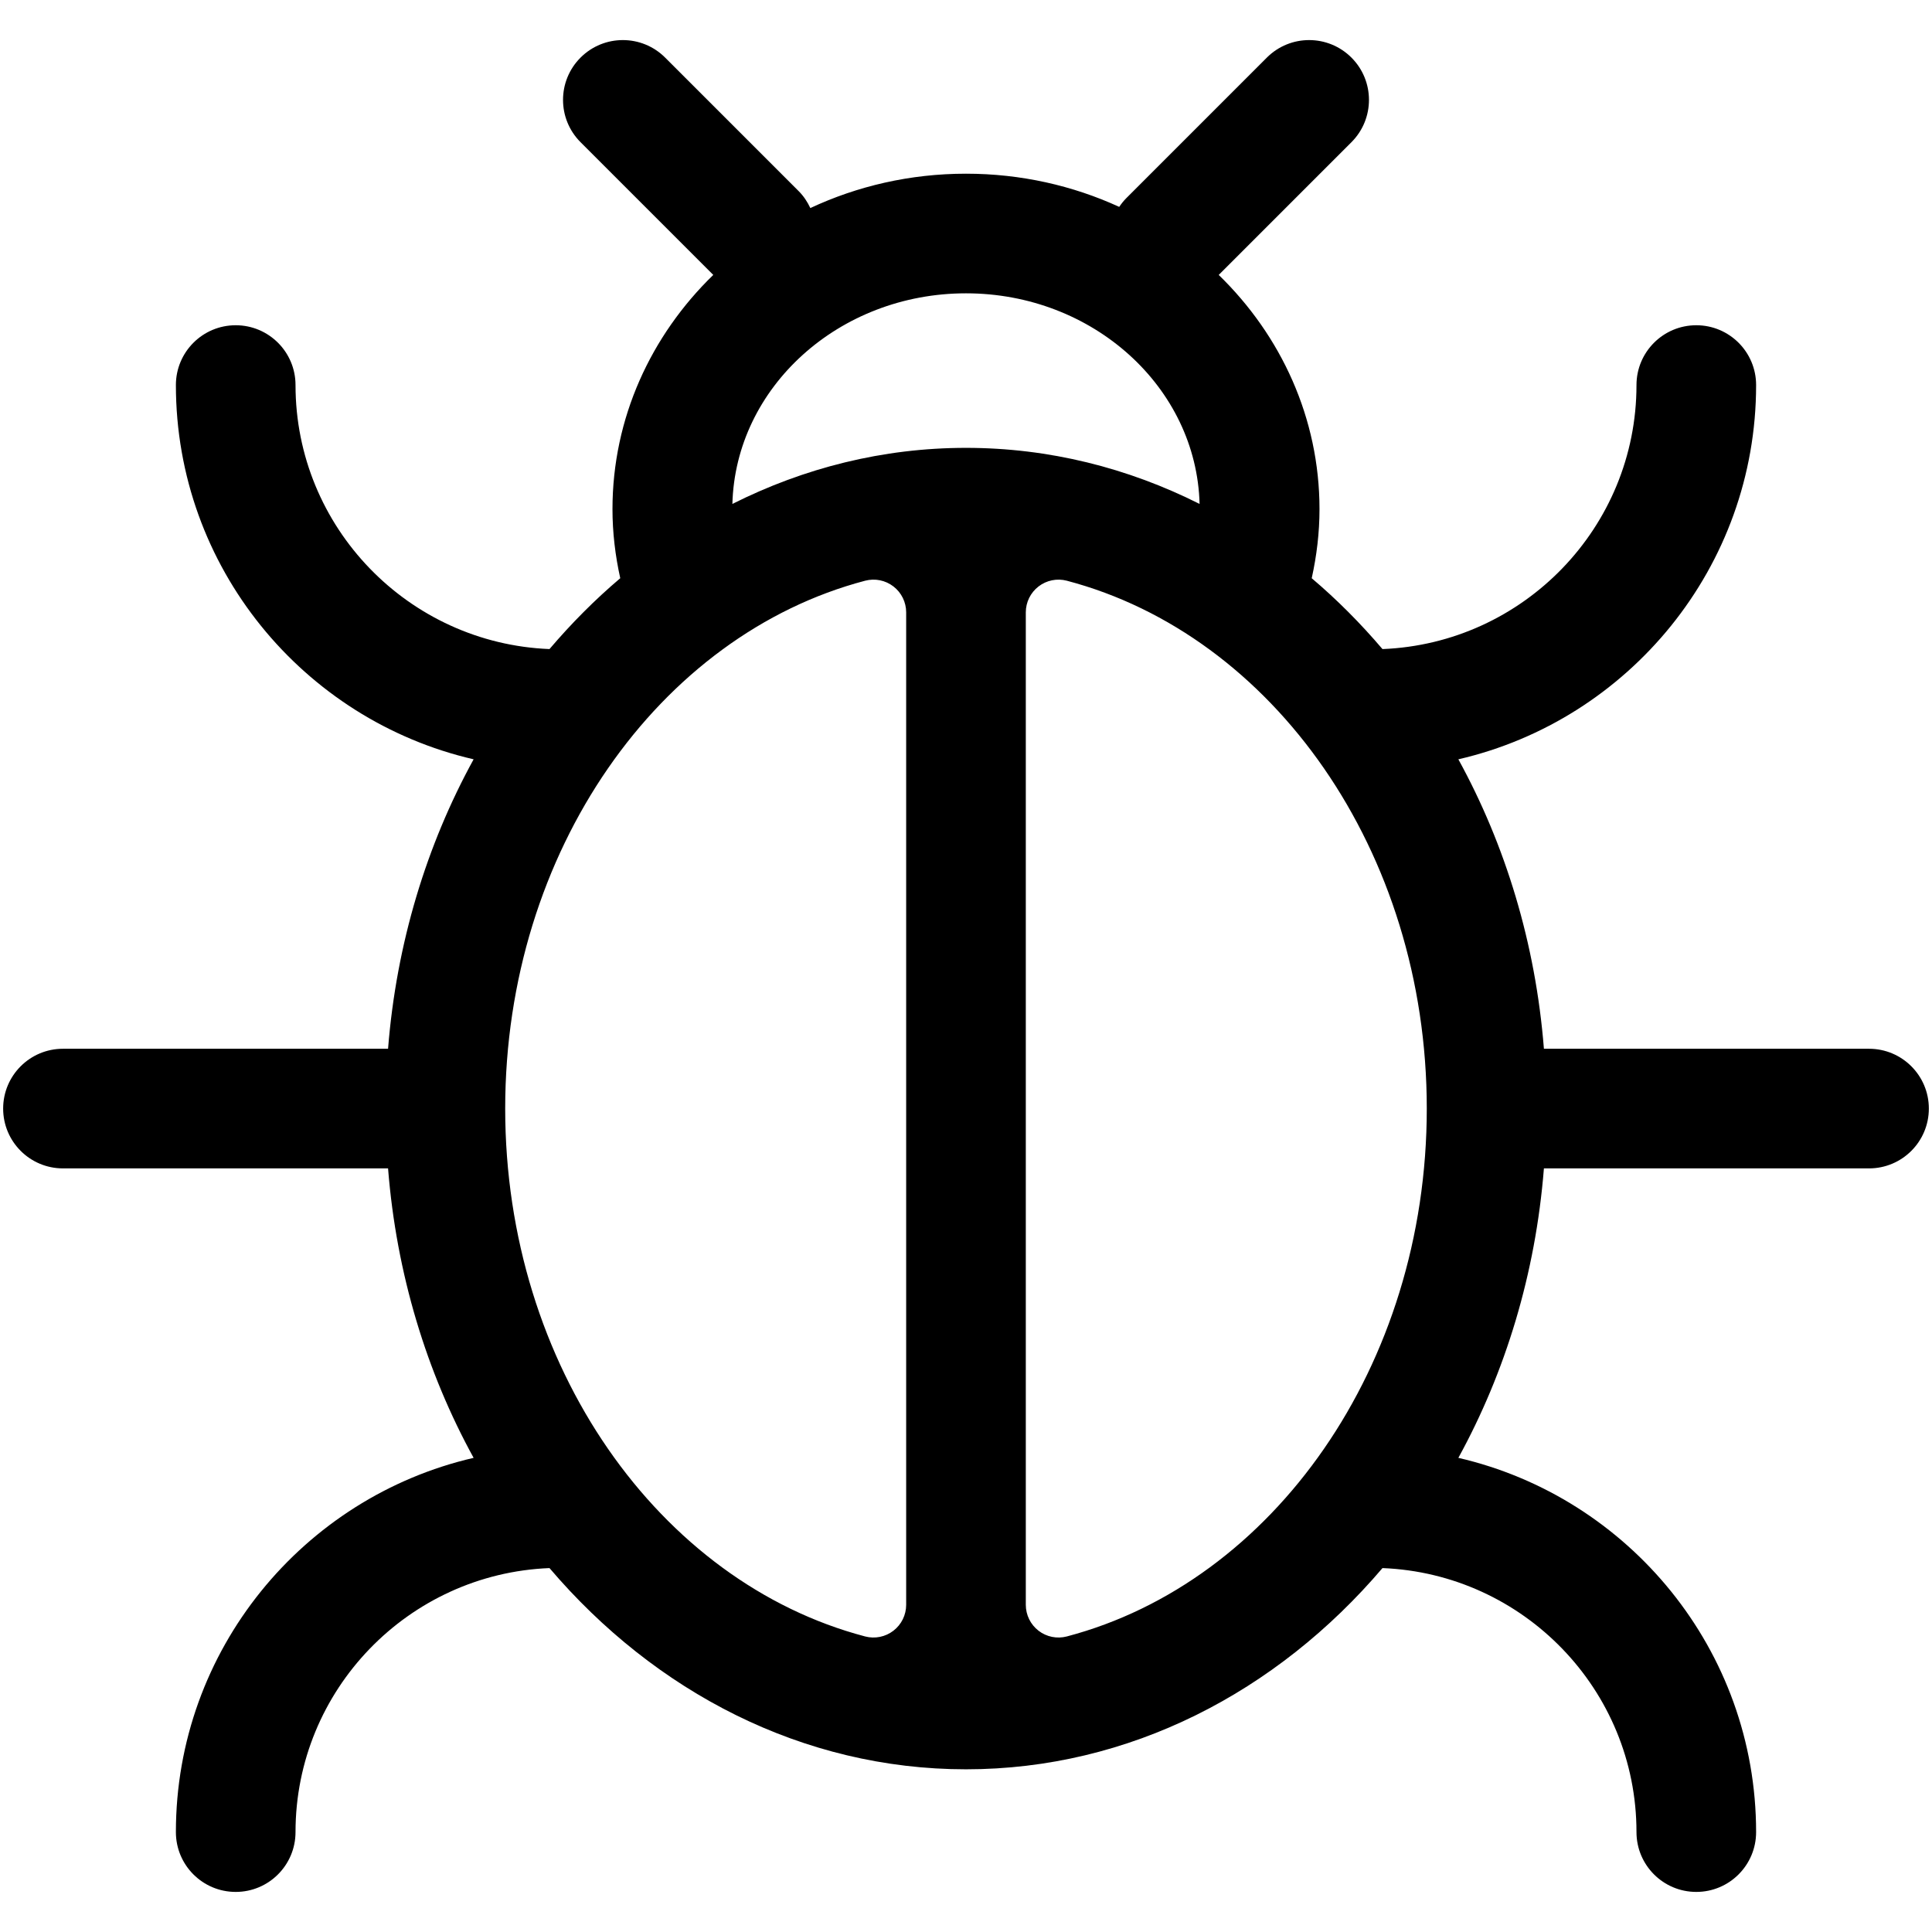
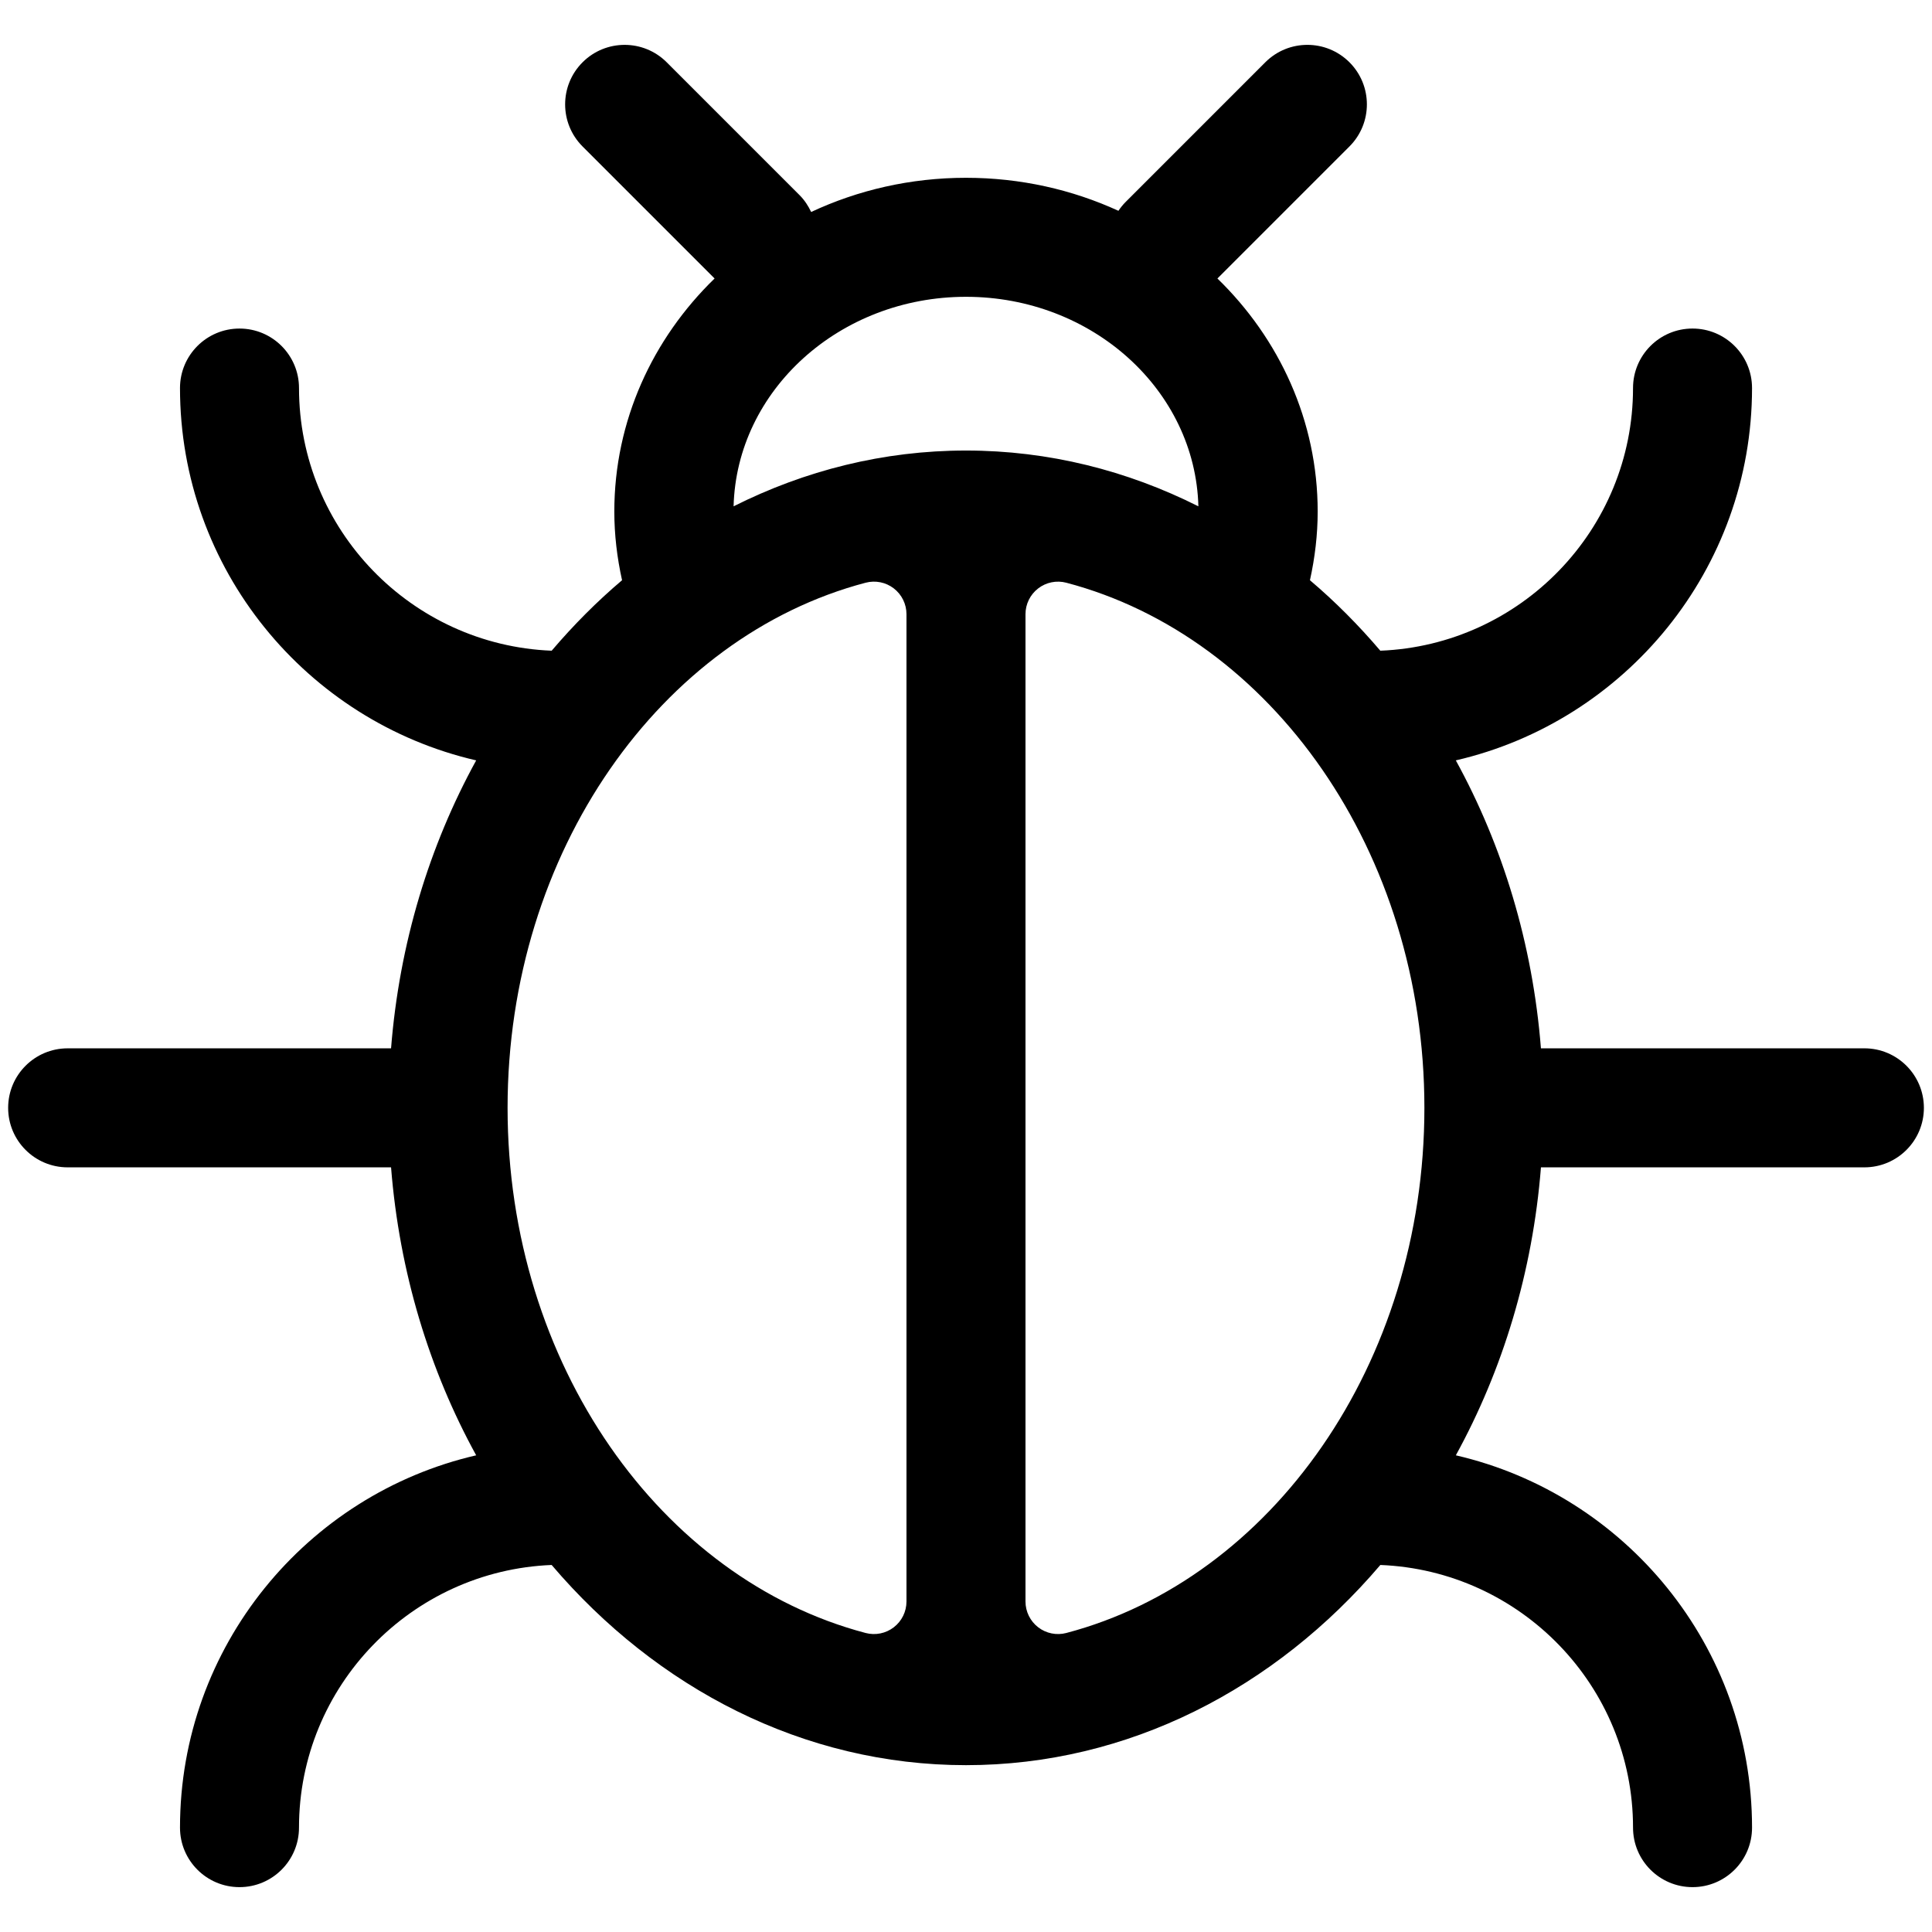
- <svg xmlns="http://www.w3.org/2000/svg" version="1.1" id="Layer_1" x="0px" y="0px" width="1792px" height="1792px" viewBox="0 0 1792 1792" enable-background="new 0 0 1792 1792" xml:space="preserve">
-   <path d="M1733.601,972.764h-301.563c-7.754-97.92-35.818-189.218-79.354-268.477c157.986-36.48,276.171-178.214,276.171-347.134  c0-30.642-24.839-55.479-55.48-55.479c-30.641,0-55.479,24.837-55.479,55.479c0,131.993-104.844,239.69-235.596,244.891  c-20.3-23.826-42.188-45.871-65.629-65.713c4.635-20.997,7.211-42.405,7.211-64.064c0-84.471-35.697-161.142-93.478-217.26  l123.12-123.131c21.659-21.66,21.659-56.792-0.012-78.452c-21.673-21.659-56.792-21.672-78.465,0L1044.74,183.743  c-2.528,2.528-4.695,5.274-6.634,8.14c-43.019-19.722-91.238-30.773-142.118-30.773c-51.784,0-100.78,11.485-144.37,31.869  c-2.649-5.623-6.099-10.969-10.746-15.628L616.946,53.424c-21.672-21.659-56.792-21.672-78.464,0  c-21.666,21.66-21.666,56.792,0,78.464l123.102,123.107c-57.785,56.118-93.489,132.801-93.489,217.271  c0,21.659,2.576,43.067,7.212,64.053c-23.437,19.854-45.33,41.886-65.63,65.713c-130.734-5.201-235.571-112.886-235.571-244.879  c0-30.642-24.839-55.479-55.479-55.479c-30.642,0-55.48,24.837-55.48,55.479c0,168.907,118.165,310.641,276.152,347.134  c-43.548,79.259-71.601,170.557-79.36,268.477H58.399c-30.642,0-55.479,24.838-55.479,55.479s24.838,55.479,55.479,55.479h301.538  c7.76,97.92,35.813,189.23,79.36,268.489c-157.98,36.493-276.152,178.225-276.152,347.133c0,30.642,24.839,55.48,55.48,55.48  c30.641,0,55.479-24.839,55.479-55.48c0-131.992,104.837-239.677,235.571-244.891c97.921,114.98,234.862,186.642,386.312,186.642  s288.391-71.661,386.311-186.642c130.752,5.202,235.596,112.887,235.596,244.891c0,30.642,24.839,55.48,55.479,55.48  c30.642,0,55.48-24.839,55.48-55.48c0-168.92-118.185-310.652-276.171-347.133c43.536-79.271,71.601-170.569,79.354-268.489h301.563  c30.642,0,55.479-24.838,55.479-55.479S1764.242,972.764,1733.601,972.764z M895.988,272.067  c117.846,0,213.84,87.205,216.669,195.348c-66.34-33.351-139.614-52.013-216.669-52.013c-77.062,0-150.324,18.662-216.67,52.013  C682.148,359.272,778.147,272.067,895.988,272.067z M468.585,1028.243c0-239.012,143.049-439.386,333.868-489.61  c9.099-2.395,18.793-0.431,26.243,5.315c7.45,5.746,11.812,14.625,11.812,24.034v920.537c0,9.405-4.365,18.276-11.813,24.021  c-7.448,5.743-17.146,7.723-26.241,5.329C611.635,1467.65,468.585,1267.255,468.585,1028.243z M989.521,1517.868  c-9.099,2.395-18.793,0.43-26.242-5.316c-7.45-5.745-11.812-14.625-11.812-24.033V567.982c0-9.406,4.365-18.277,11.813-24.021  c7.448-5.744,17.146-7.722,26.242-5.329c190.823,50.224,333.868,250.598,333.868,489.61  C1323.391,1267.256,1180.345,1467.65,989.521,1517.868z" />
+ <svg xmlns="http://www.w3.org/2000/svg" version="1.1" id="Layer_1" x="0px" y="0px" width="200px" height="200px" viewBox="796 796 200 200" enable-background="new 796 796 200 200" xml:space="preserve">
+   <path d="M988.999,904.522h-33.482c-0.86-10.872-3.977-21.008-8.811-29.808c17.541-4.05,30.664-19.787,30.664-38.543  c0-3.402-2.759-6.16-6.161-6.16s-6.159,2.758-6.159,6.16c0,14.656-11.642,26.613-26.159,27.19c-2.253-2.646-4.684-5.093-7.286-7.296  c0.515-2.332,0.801-4.708,0.801-7.113c0-9.379-3.964-17.891-10.379-24.122l13.67-13.671c2.404-2.405,2.404-6.306-0.001-8.711  c-2.407-2.405-6.307-2.406-8.713,0l-14.468,14.47c-0.28,0.281-0.521,0.585-0.736,0.904c-4.776-2.189-10.131-3.417-15.779-3.417  c-5.75,0-11.19,1.275-16.03,3.539c-0.294-0.625-0.677-1.218-1.192-1.735l-13.76-13.76c-2.406-2.405-6.306-2.406-8.712,0  c-2.405,2.405-2.405,6.306,0,8.712l13.668,13.668c-6.416,6.23-10.38,14.745-10.38,24.124c0,2.405,0.285,4.782,0.801,7.112  c-2.603,2.204-5.033,4.65-7.287,7.296c-14.516-0.578-26.155-12.534-26.155-27.189c0-3.402-2.758-6.16-6.16-6.16  s-6.16,2.758-6.16,6.16c0,18.754,13.12,34.491,30.661,38.543c-4.835,8.8-7.95,18.937-8.812,29.808h-33.479  c-3.402,0-6.16,2.758-6.16,6.16c0,3.401,2.758,6.16,6.16,6.16h33.479c0.861,10.871,3.977,21.01,8.812,29.811  c-17.541,4.052-30.661,19.788-30.661,38.542c0,3.402,2.758,6.16,6.159,6.16c3.403,0,6.16-2.758,6.16-6.16  c0-14.655,11.641-26.611,26.155-27.19c10.873,12.767,26.077,20.723,42.893,20.723c16.816,0,32.021-7.956,42.893-20.723  c14.518,0.577,26.158,12.534,26.158,27.19c0,3.402,2.758,6.16,6.16,6.16c3.401,0,6.16-2.758,6.16-6.16  c0-18.755-13.122-34.492-30.663-38.542c4.834-8.802,7.95-18.939,8.811-29.811h33.482c3.401,0,6.16-2.759,6.16-6.16  C995.159,907.28,992.401,904.522,988.999,904.522z M895.999,826.725c13.084,0,23.742,9.682,24.057,21.689  c-7.366-3.703-15.501-5.775-24.057-5.775c-8.557,0-16.691,2.072-24.058,5.775C872.256,836.407,882.915,826.725,895.999,826.725z   M848.544,910.683c0-26.537,15.883-48.785,37.069-54.361c1.01-0.266,2.086-0.048,2.914,0.59c0.827,0.638,1.311,1.624,1.311,2.669  v102.207c0,1.044-0.483,2.029-1.311,2.667s-1.904,0.857-2.914,0.592C864.427,959.47,848.544,937.22,848.544,910.683z   M906.384,965.046c-1.011,0.266-2.087,0.048-2.914-0.591c-0.826-0.637-1.312-1.624-1.312-2.668V859.581  c0-1.044,0.485-2.03,1.312-2.667c0.827-0.638,1.904-0.857,2.914-0.591c21.188,5.576,37.069,27.824,37.069,54.36  C943.453,937.22,927.571,959.47,906.384,965.046z" />
</svg>
